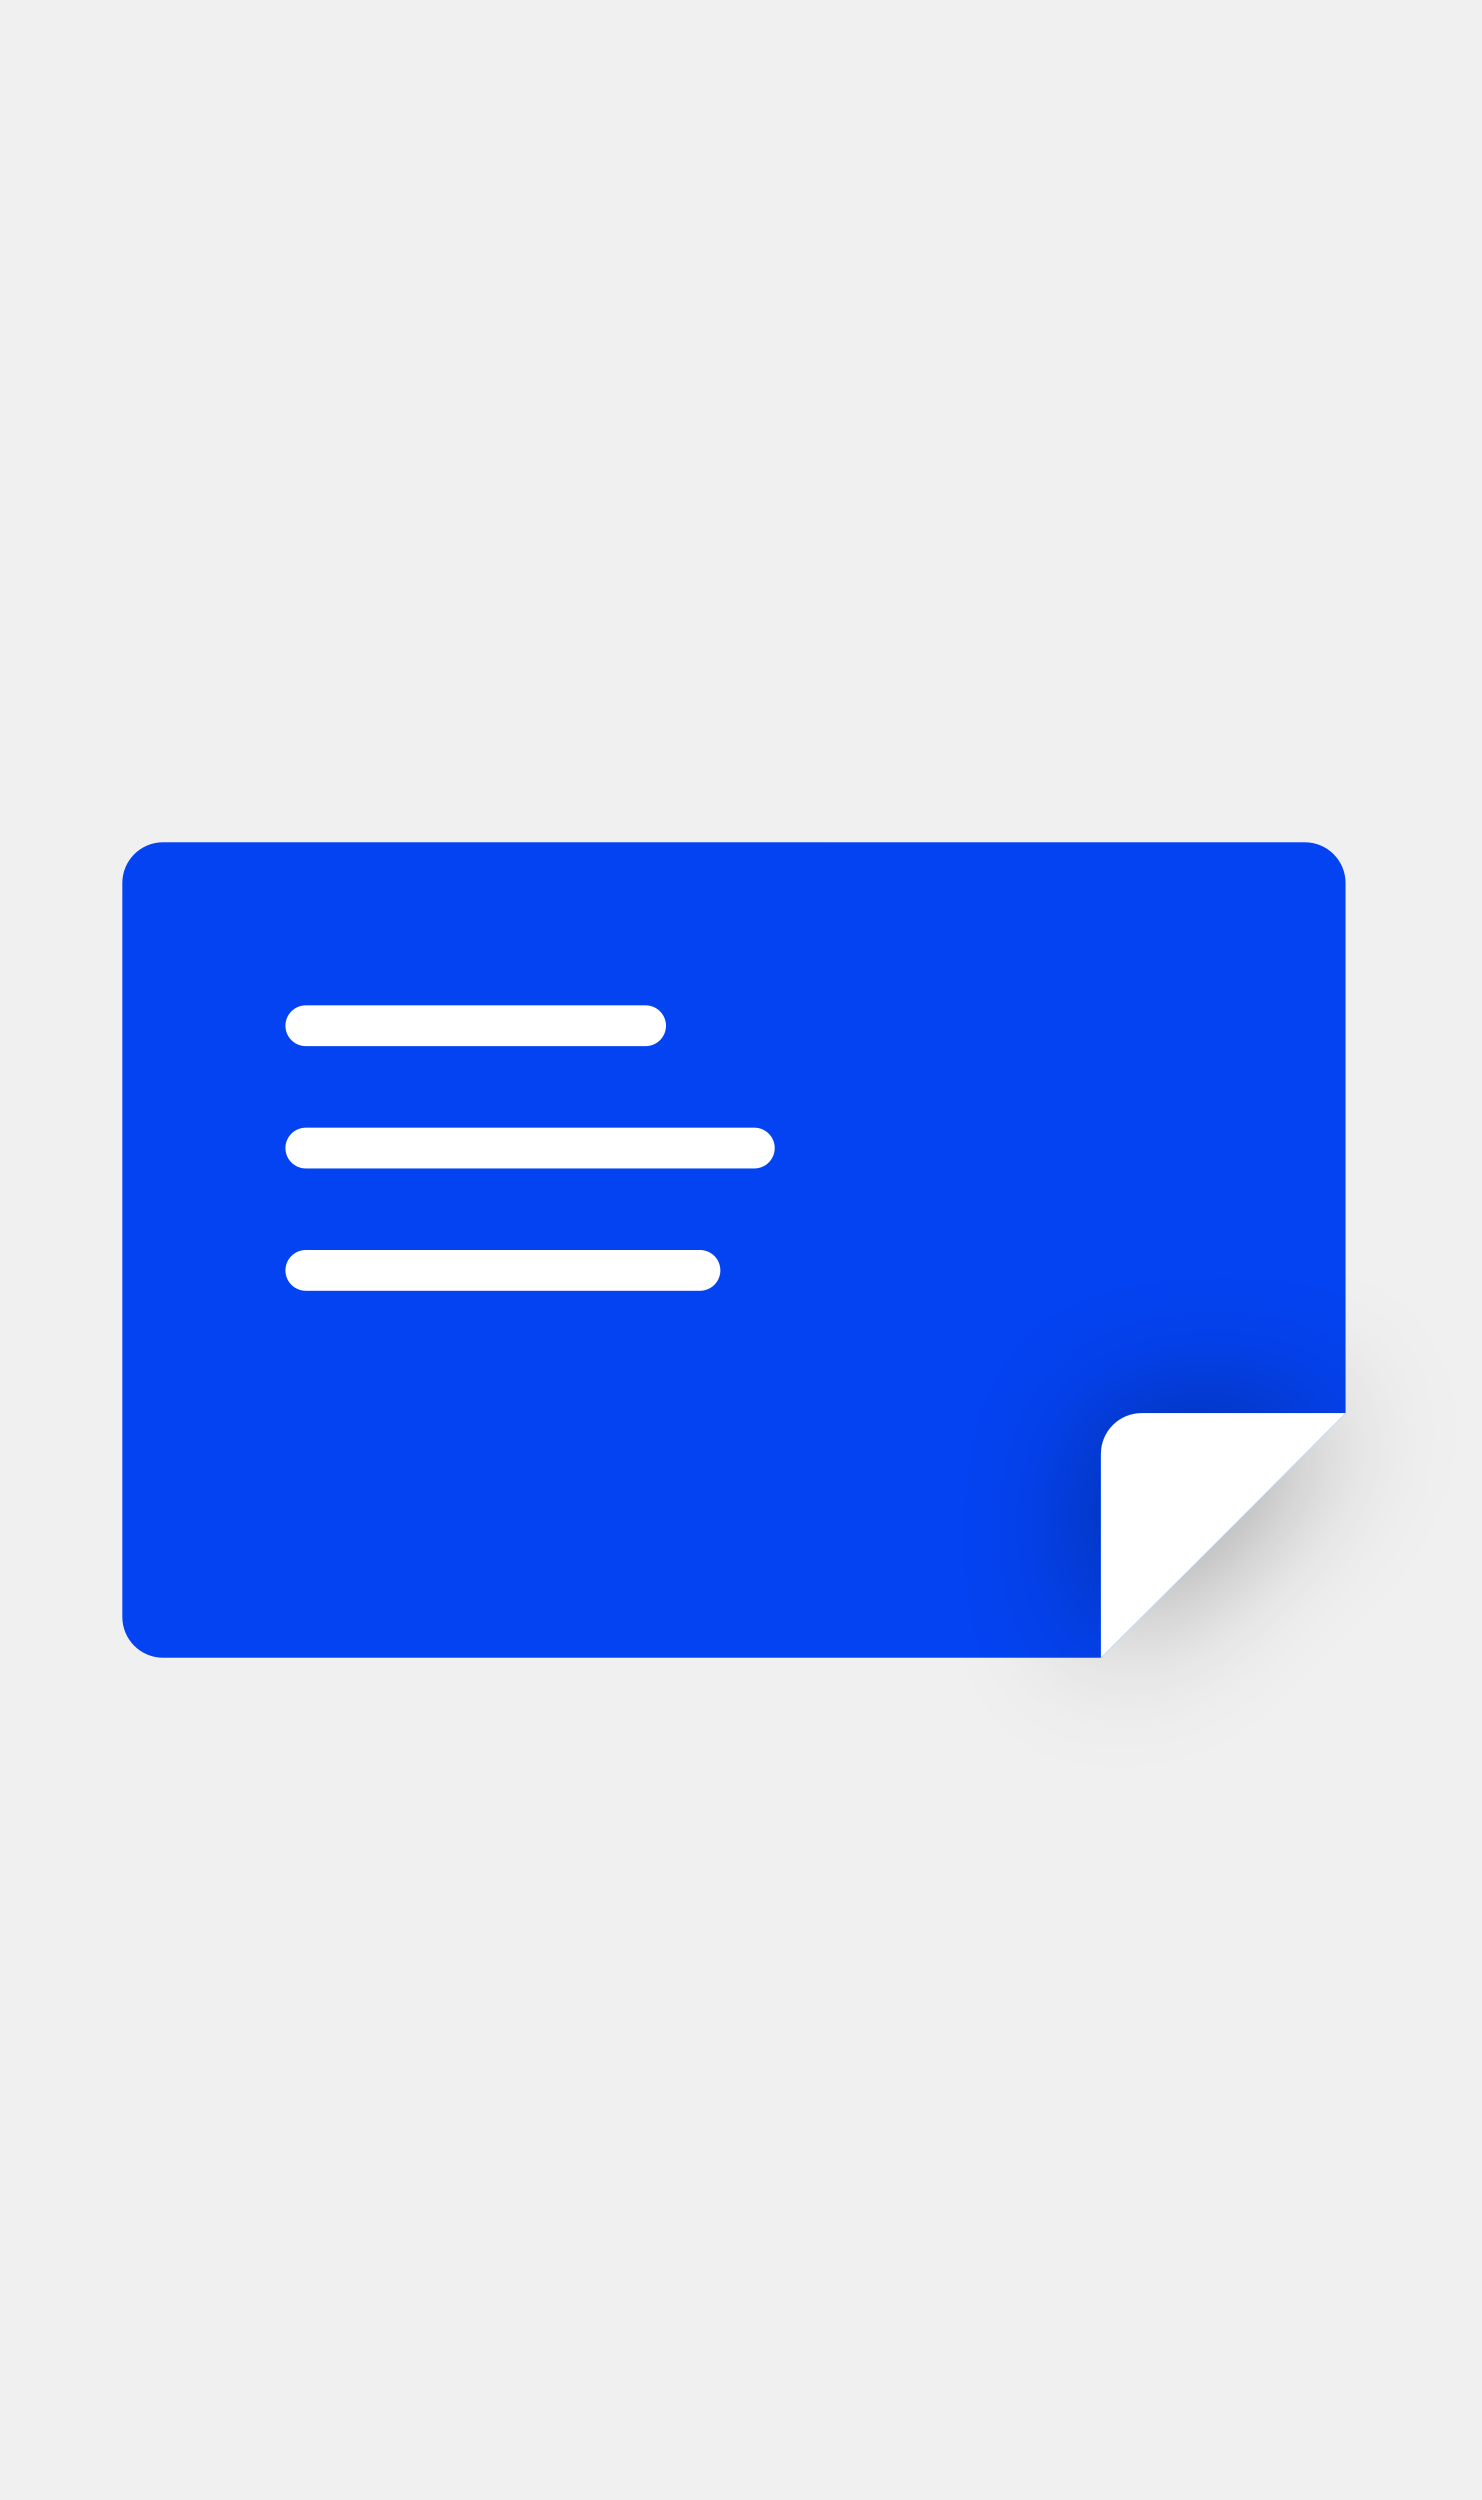
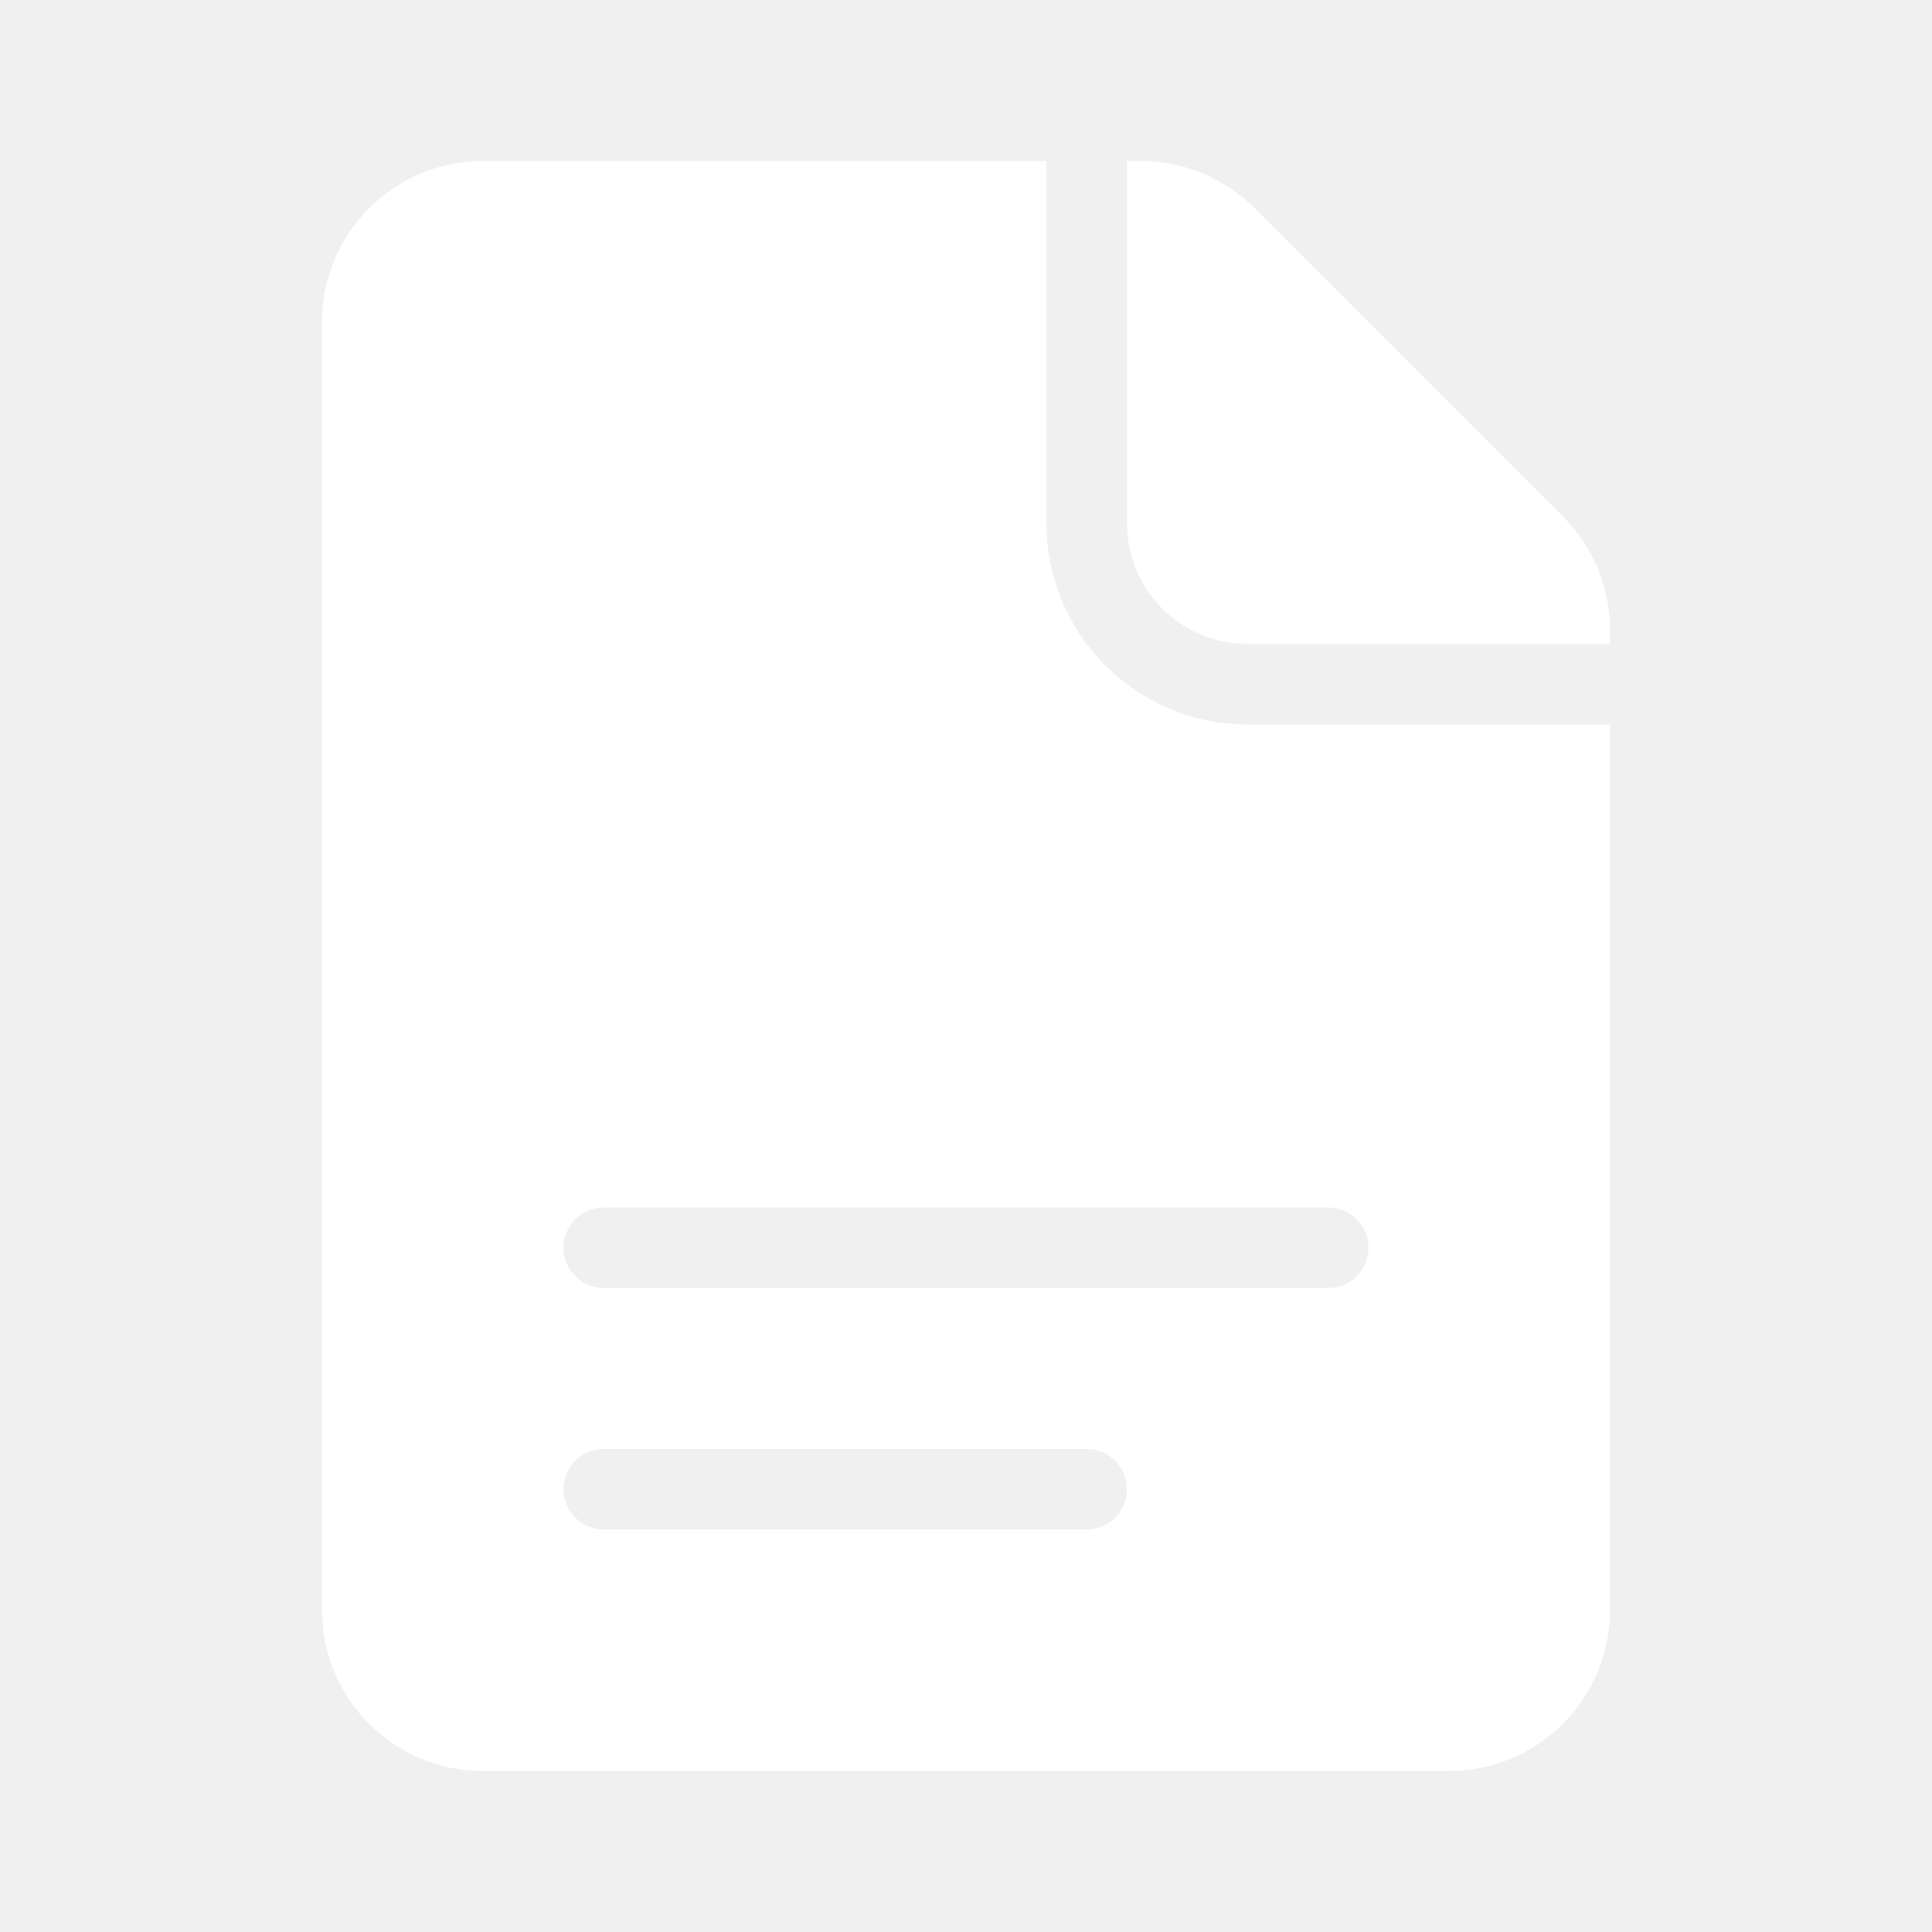
- <svg xmlns="http://www.w3.org/2000/svg" width="64" height="108" viewBox="0 0 109 108" fill="none">
-   <path d="M99 62L99 27C99 25.343 97.657 24 96 24L61 24L61 59C61 60.657 62.343 62 64 62L99 62Z" fill="white" />
-   <path d="M9 27C9 25.343 10.343 24 12 24H96C97.657 24 99 25.343 99 27V66L81 84H12C10.343 84 9 82.657 9 81V27Z" fill="#0443F2" />
-   <g filter="url(#filter0_d_34_43)">
-     <path d="M81 84L99 66L84 66C82.343 66 81 67.343 81 69L81 84Z" fill="white" />
-   </g>
-   <line x1="1.5" y1="-1.5" x2="30.5" y2="-1.5" transform="matrix(1 0 0 -1 21 54)" stroke="white" stroke-width="3" stroke-linecap="round" />
-   <line x1="1.5" y1="-1.5" x2="34.5" y2="-1.5" transform="matrix(1 0 0 -1 21 45)" stroke="white" stroke-width="3" stroke-linecap="round" />
-   <line x1="1.5" y1="-1.5" x2="26.5" y2="-1.5" transform="matrix(1 1.74846e-07 1.74846e-07 -1 21 36)" stroke="white" stroke-width="3" stroke-linecap="round" />
-   <defs>
-     <filter id="filter0_d_34_43" x="71" y="56" width="38" height="38" filterUnits="userSpaceOnUse" color-interpolation-filters="sRGB">
-       <feFlood flood-opacity="0" result="BackgroundImageFix" />
-       <feColorMatrix in="SourceAlpha" type="matrix" values="0 0 0 0 0 0 0 0 0 0 0 0 0 0 0 0 0 0 127 0" result="hardAlpha" />
-       <feOffset />
-       <feGaussianBlur stdDeviation="5" />
-       <feComposite in2="hardAlpha" operator="out" />
-       <feColorMatrix type="matrix" values="0 0 0 0 0 0 0 0 0 0 0 0 0 0 0 0 0 0 0.4 0" />
-       <feBlend mode="normal" in2="BackgroundImageFix" result="effect1_dropShadow_34_43" />
-       <feBlend mode="normal" in="SourceGraphic" in2="effect1_dropShadow_34_43" result="shape" />
-     </filter>
-   </defs>
+ <svg xmlns="http://www.w3.org/2000/svg" width="192" height="192" viewBox="0 0 192 192" fill="none">
+   <path d="M104 16V52C104 63.046 112.954 72 124 72H160V160C160 168.837 152.837 176 144 176H48C39.163 176 32 168.837 32 160V32C32 23.163 39.163 16 48 16H104ZM60 144C57.791 144 56 145.791 56 148C56 150.209 57.791 152 60 152H108C110.209 152 112 150.209 112 148C112 145.791 110.209 144 108 144H60ZM60 120C57.791 120 56 121.791 56 124C56 126.209 57.791 128 60 128H132C134.209 128 136 126.209 136 124C136 121.791 134.209 120 132 120H60ZM113.373 16C117.616 16 121.686 17.686 124.687 20.686L155.313 51.313C158.314 54.314 160 58.384 160 62.627V64H124C117.373 64 112 58.627 112 52V16H113.373Z" fill="white" />
</svg>
